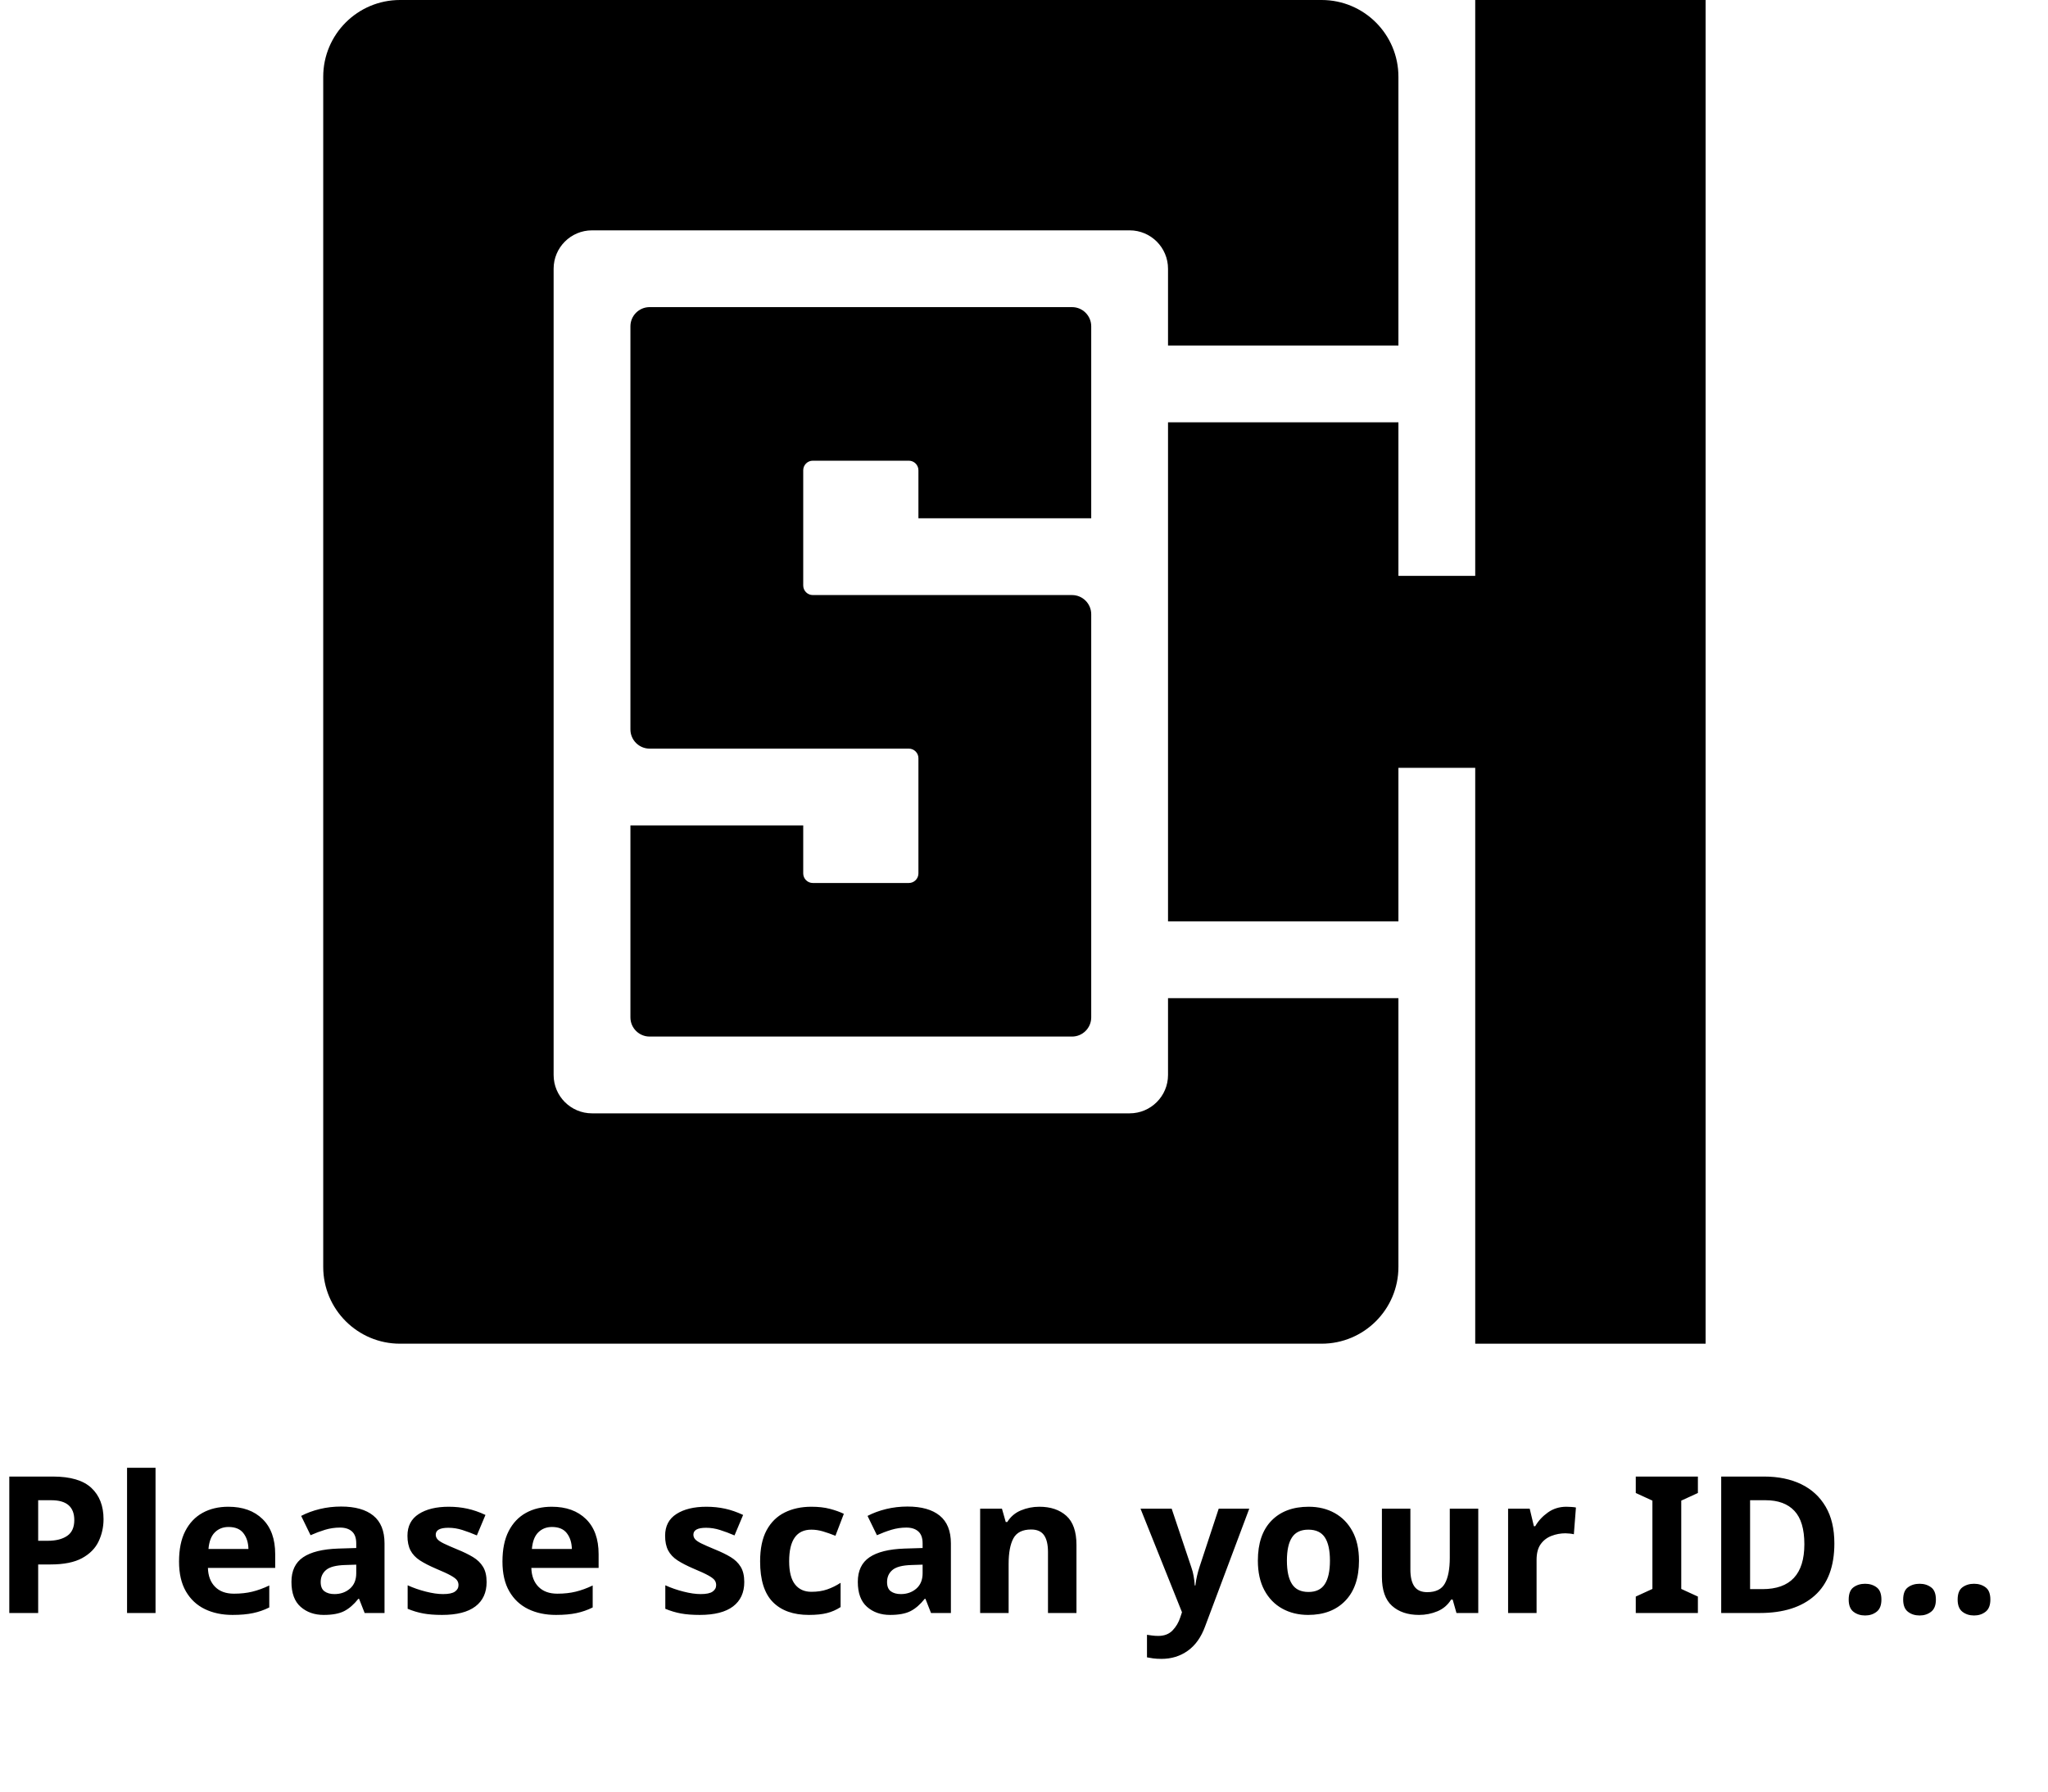
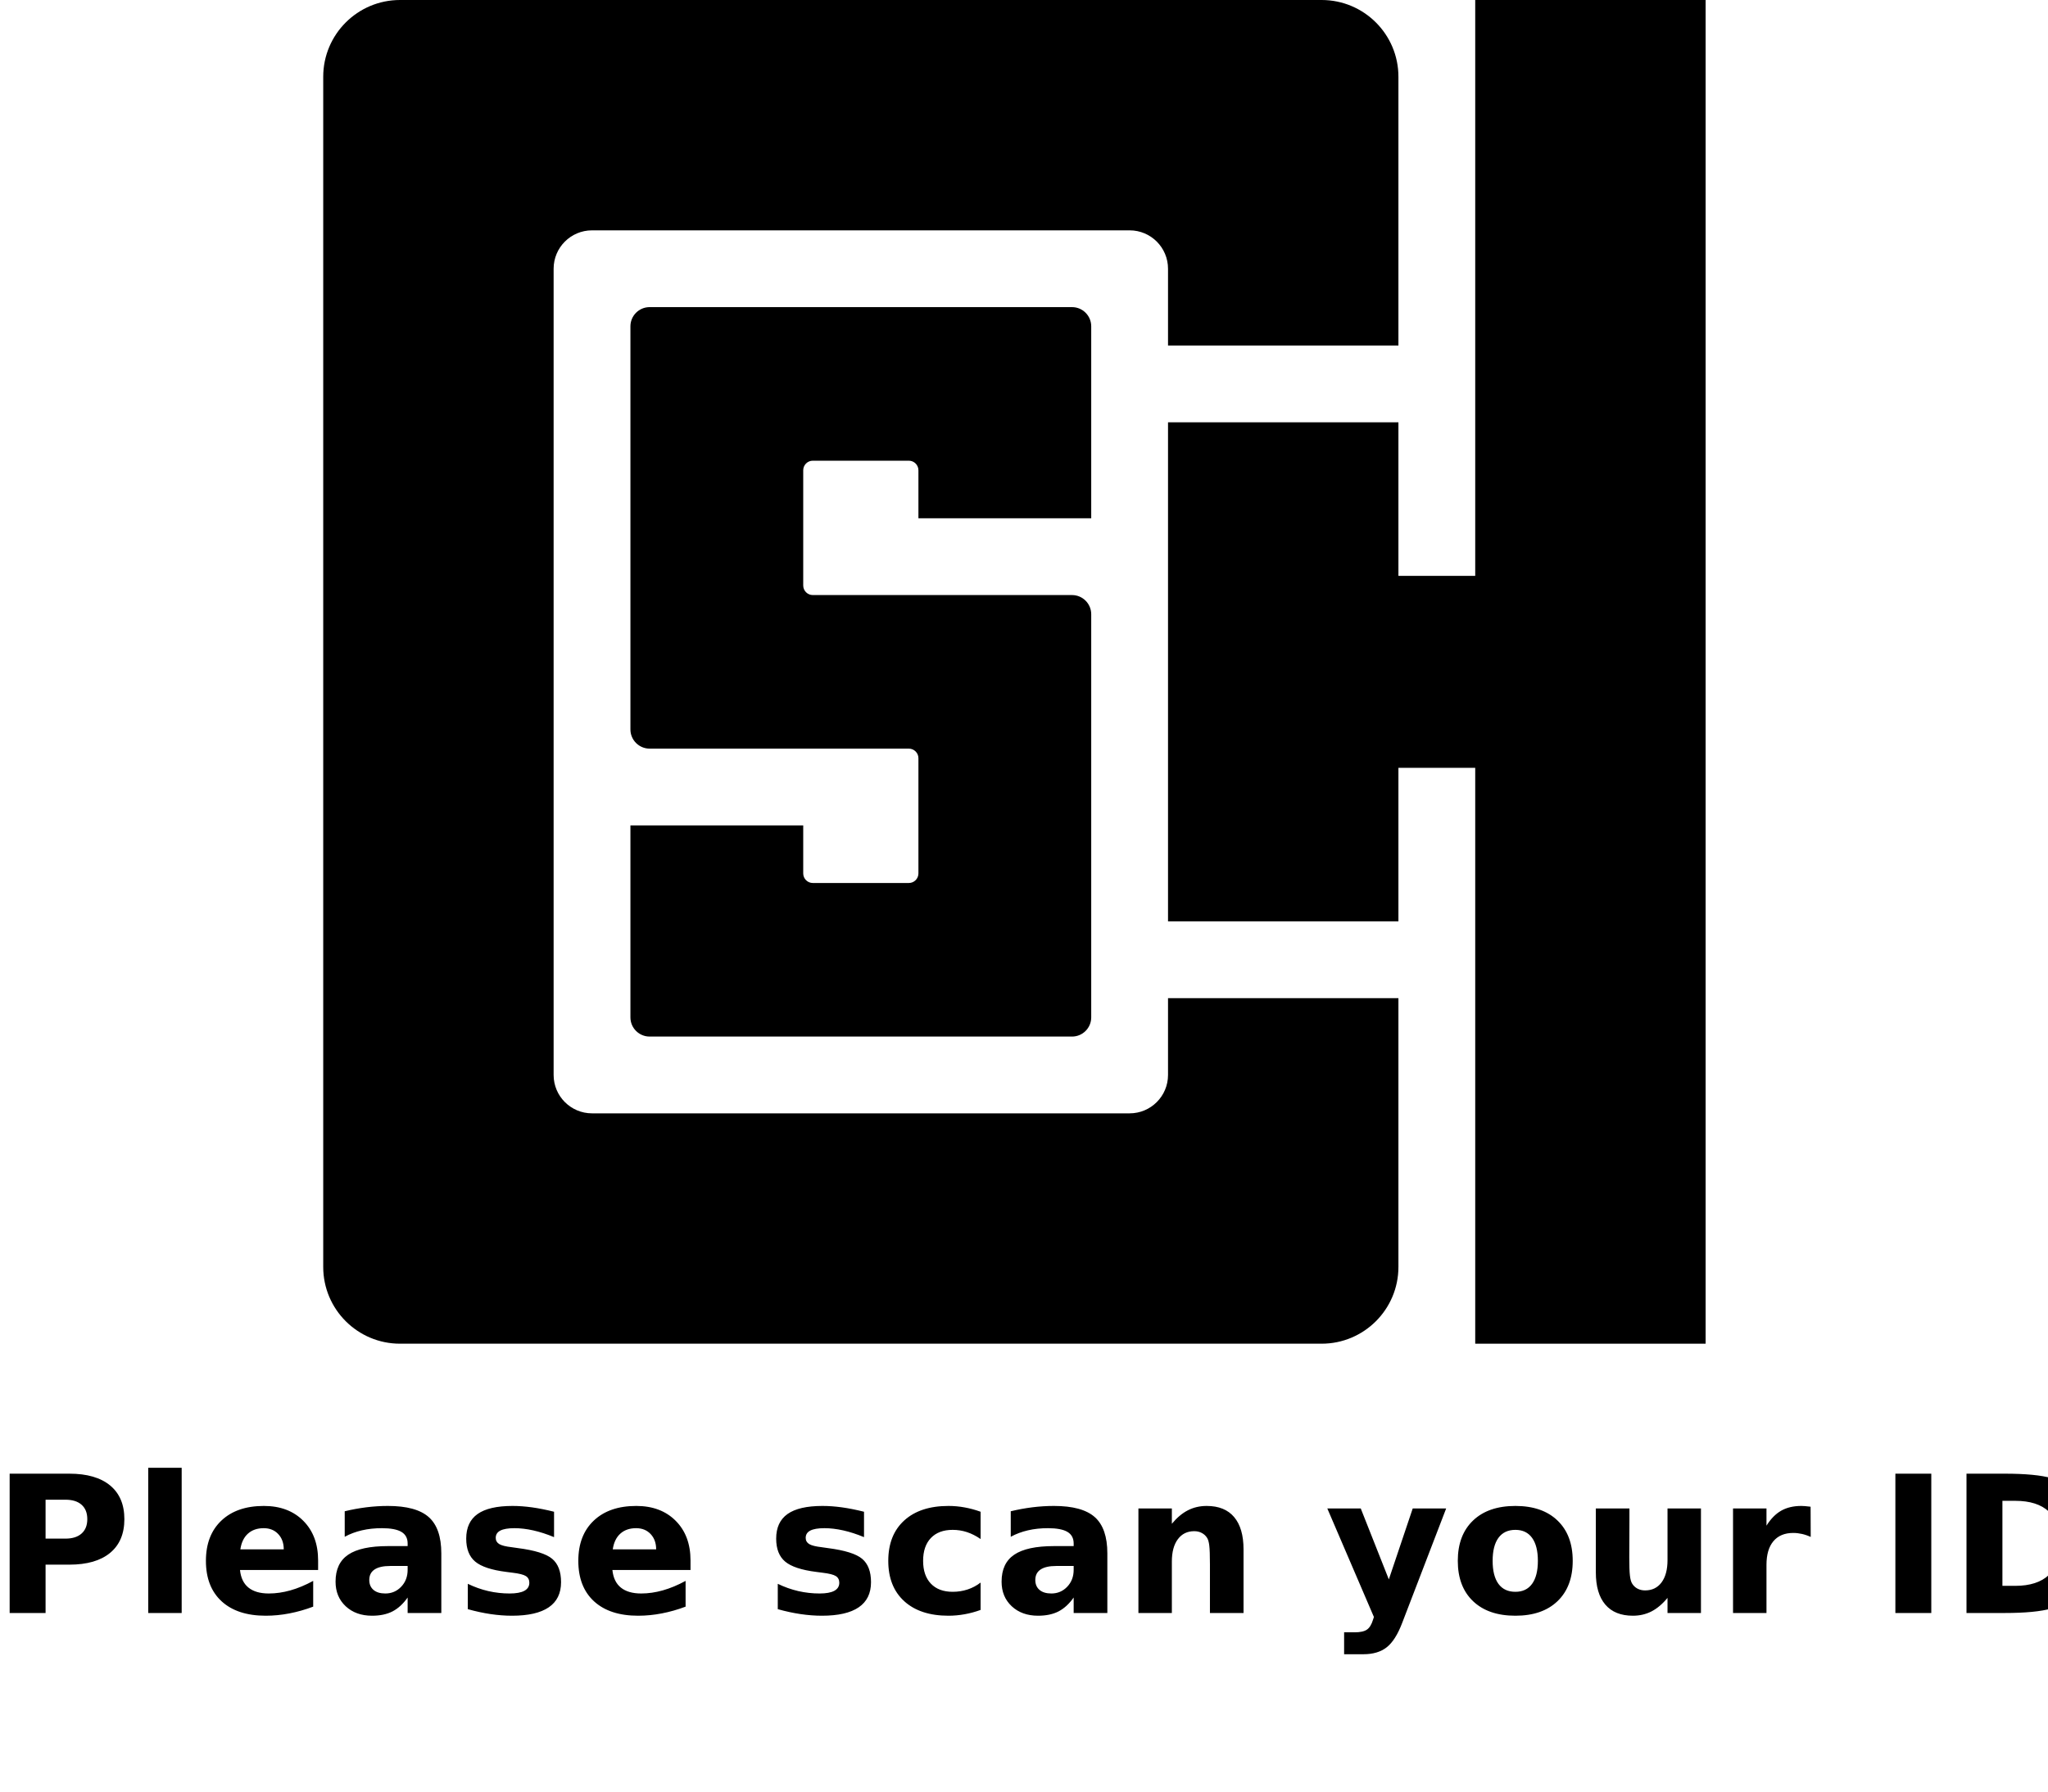
<svg xmlns="http://www.w3.org/2000/svg" version="1.1" x="0px" y="0px" width="800" height="700" viewBox="-0.014 0.028 800 700" enable-background="new -0.014 0.028 540 525" xml:space="preserve" id="svg2">
  <defs id="defs1">
</defs>
  <path fill-rule="evenodd" clip-rule="evenodd" d="m 546.245,135.028 v -105 c 0,-16.569 -13.433,-30 -30,-30 h -360 c -16.569,0 -30,13.431 -30,30 v 465 c 0,16.567 13.431,30 30,30 h 360 c 16.567,0 30,-13.433 30,-30 v -105 h -90 v 30 c 0,8.284 -6.715,15 -15,15 h -210 c -8.284,0 -15,-6.716 -15,-15 v -315 c 0,-8.284 6.716,-15 15,-15 h 210 c 8.285,0 15,6.716 15,15 v 30 z" id="path1" />
  <path d="m 418.745,120.027 h -164.999 c -4.143,0 -7.5,3.357 -7.5,7.5 v 157.501 c 0,4.143 3.357,7.499 7.5,7.499 h 101.25 c 2.071,0 3.75,1.68 3.75,3.751 v 44.999 c 0,2.071 -1.679,3.75 -3.75,3.75 h -37.501 c -2.071,0 -3.75,-1.679 -3.75,-3.75 v -18.749 h -67.499 v 75 c 0,4.142 3.357,7.5 7.5,7.5 h 164.999 c 4.143,0 7.5,-3.358 7.5,-7.5 v -157.5 c 0,-4.143 -3.357,-7.5 -7.5,-7.5 h -101.25 c -2.071,0 -3.75,-1.679 -3.75,-3.75 l -10e-4,-45 c 0,-2.071 1.679,-3.75 3.75,-3.75 h 37.501 c 2.071,0 3.75,1.679 3.75,3.75 l 0.001,18.75 h 67.499 v -75.001 c 0,-4.143 -3.357,-7.5 -7.5,-7.5 z" id="path2" />
  <polygon points="450,225 450,0 540,0 540,525 450,525 450,300 420,300 420,360 330,360 330,165 420,165 420,225 " id="polygon2" transform="translate(126.2453,0.028)" />
-   <text xml:space="preserve" style="font-style:normal;font-variant:normal;font-weight:900;font-stretch:normal;font-size:74.667px;font-family:'Source Han Sans';-inkscape-font-specification:'Source Han Sans, Heavy';font-variant-ligatures:discretionary-ligatures;font-variant-caps:normal;font-variant-numeric:normal;font-variant-east-asian:normal;fill:#a75246;stroke-width:25;stroke-linecap:round" x="-3.102" y="630.249" id="text2">
-     <tspan id="tspan2" x="-3.102" y="630.249" style="font-style:normal;font-variant:normal;font-weight:900;font-stretch:normal;font-size:74.667px;font-family:'Source Han Sans';-inkscape-font-specification:'Source Han Sans, Heavy';font-variant-ligatures:discretionary-ligatures;font-variant-caps:normal;font-variant-numeric:normal;font-variant-east-asian:normal;fill:#000000;fill-opacity:1">Please scan your ID...</tspan>
+   <text xml:space="preserve" style="font-style:normal;font-variant:normal;font-weight:900;font-stretch:normal;font-size:74.667px;font-family:'DejaVu Sans';-inkscape-font-specification:'DejaVu Sans, Heavy';font-variant-ligatures:discretionary-ligatures;font-variant-caps:normal;font-variant-numeric:normal;font-variant-east-asian:normal;fill:#a75246;stroke-width:25;stroke-linecap:round" x="-3.102" y="630.249" id="text2">
+     <tspan id="tspan2" x="-3.102" y="630.249" style="font-style:normal;font-variant:normal;font-weight:900;font-stretch:normal;font-size:74.667px;font-family:'DejaVu Sans';-inkscape-font-specification:'DejaVu Sans, Heavy';font-variant-ligatures:discretionary-ligatures;font-variant-caps:normal;font-variant-numeric:normal;font-variant-east-asian:normal;fill:#000000;fill-opacity:1">Please scan your ID...</tspan>
  </text>
</svg>
